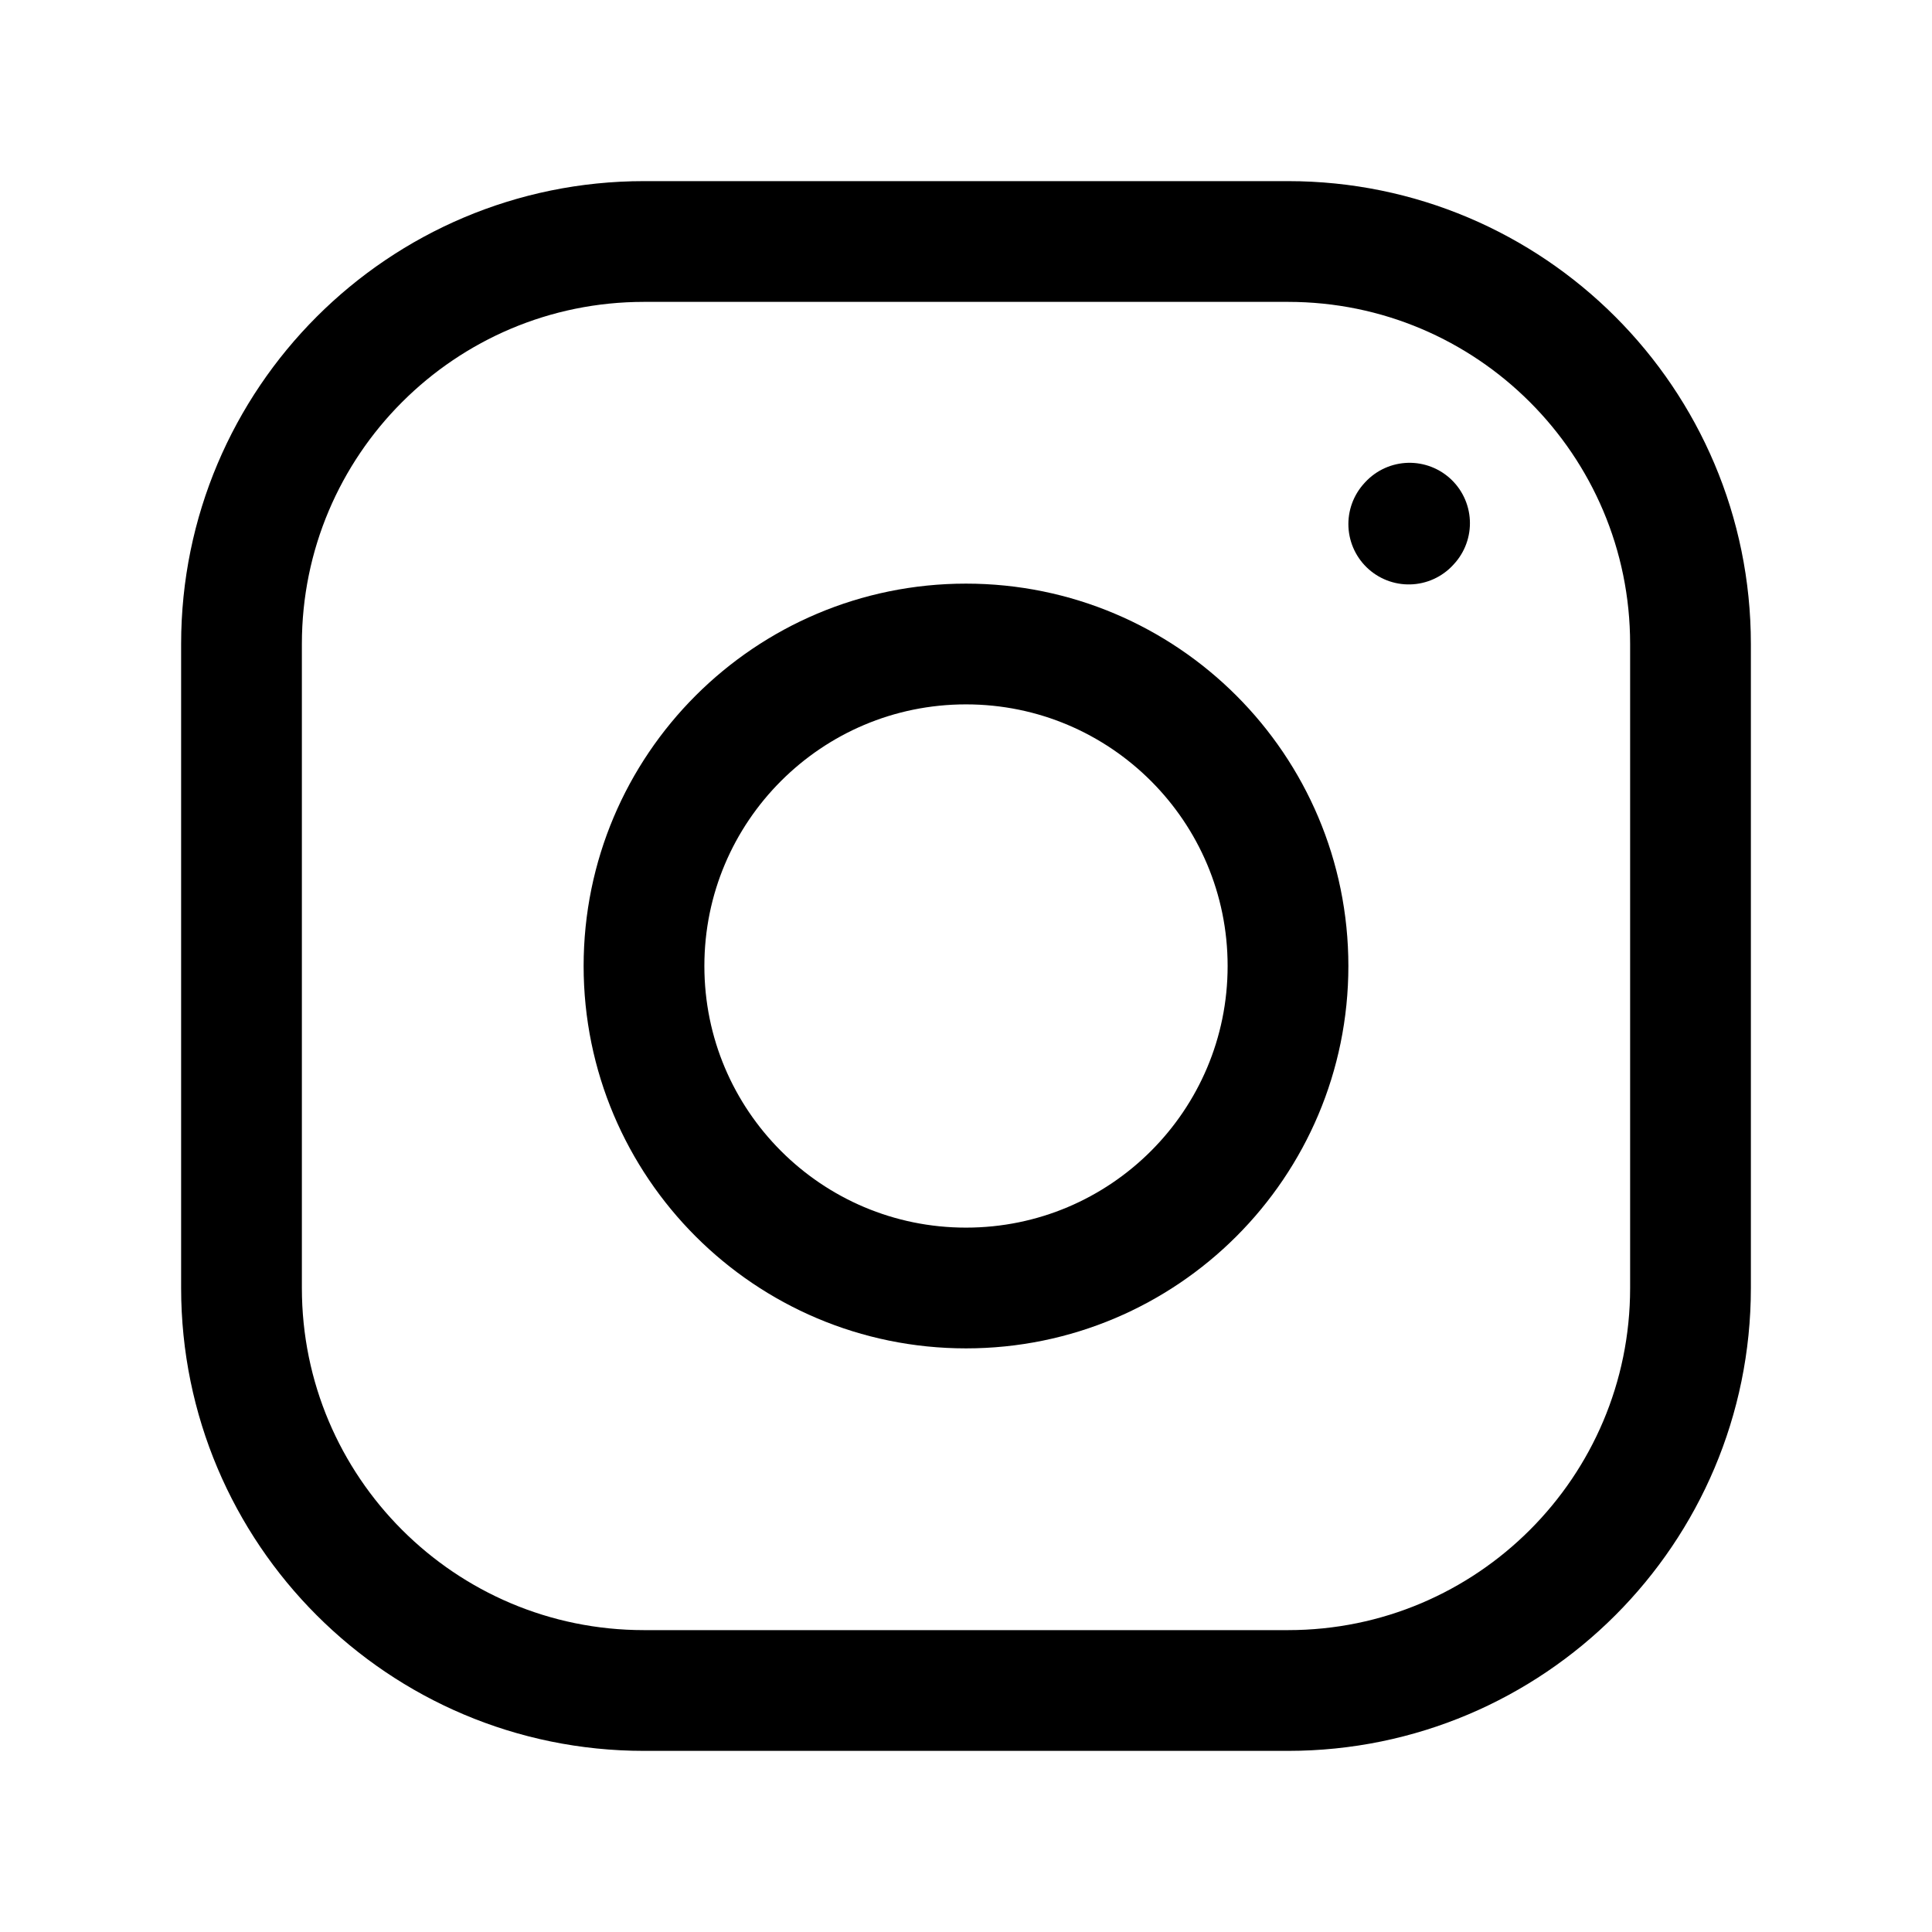
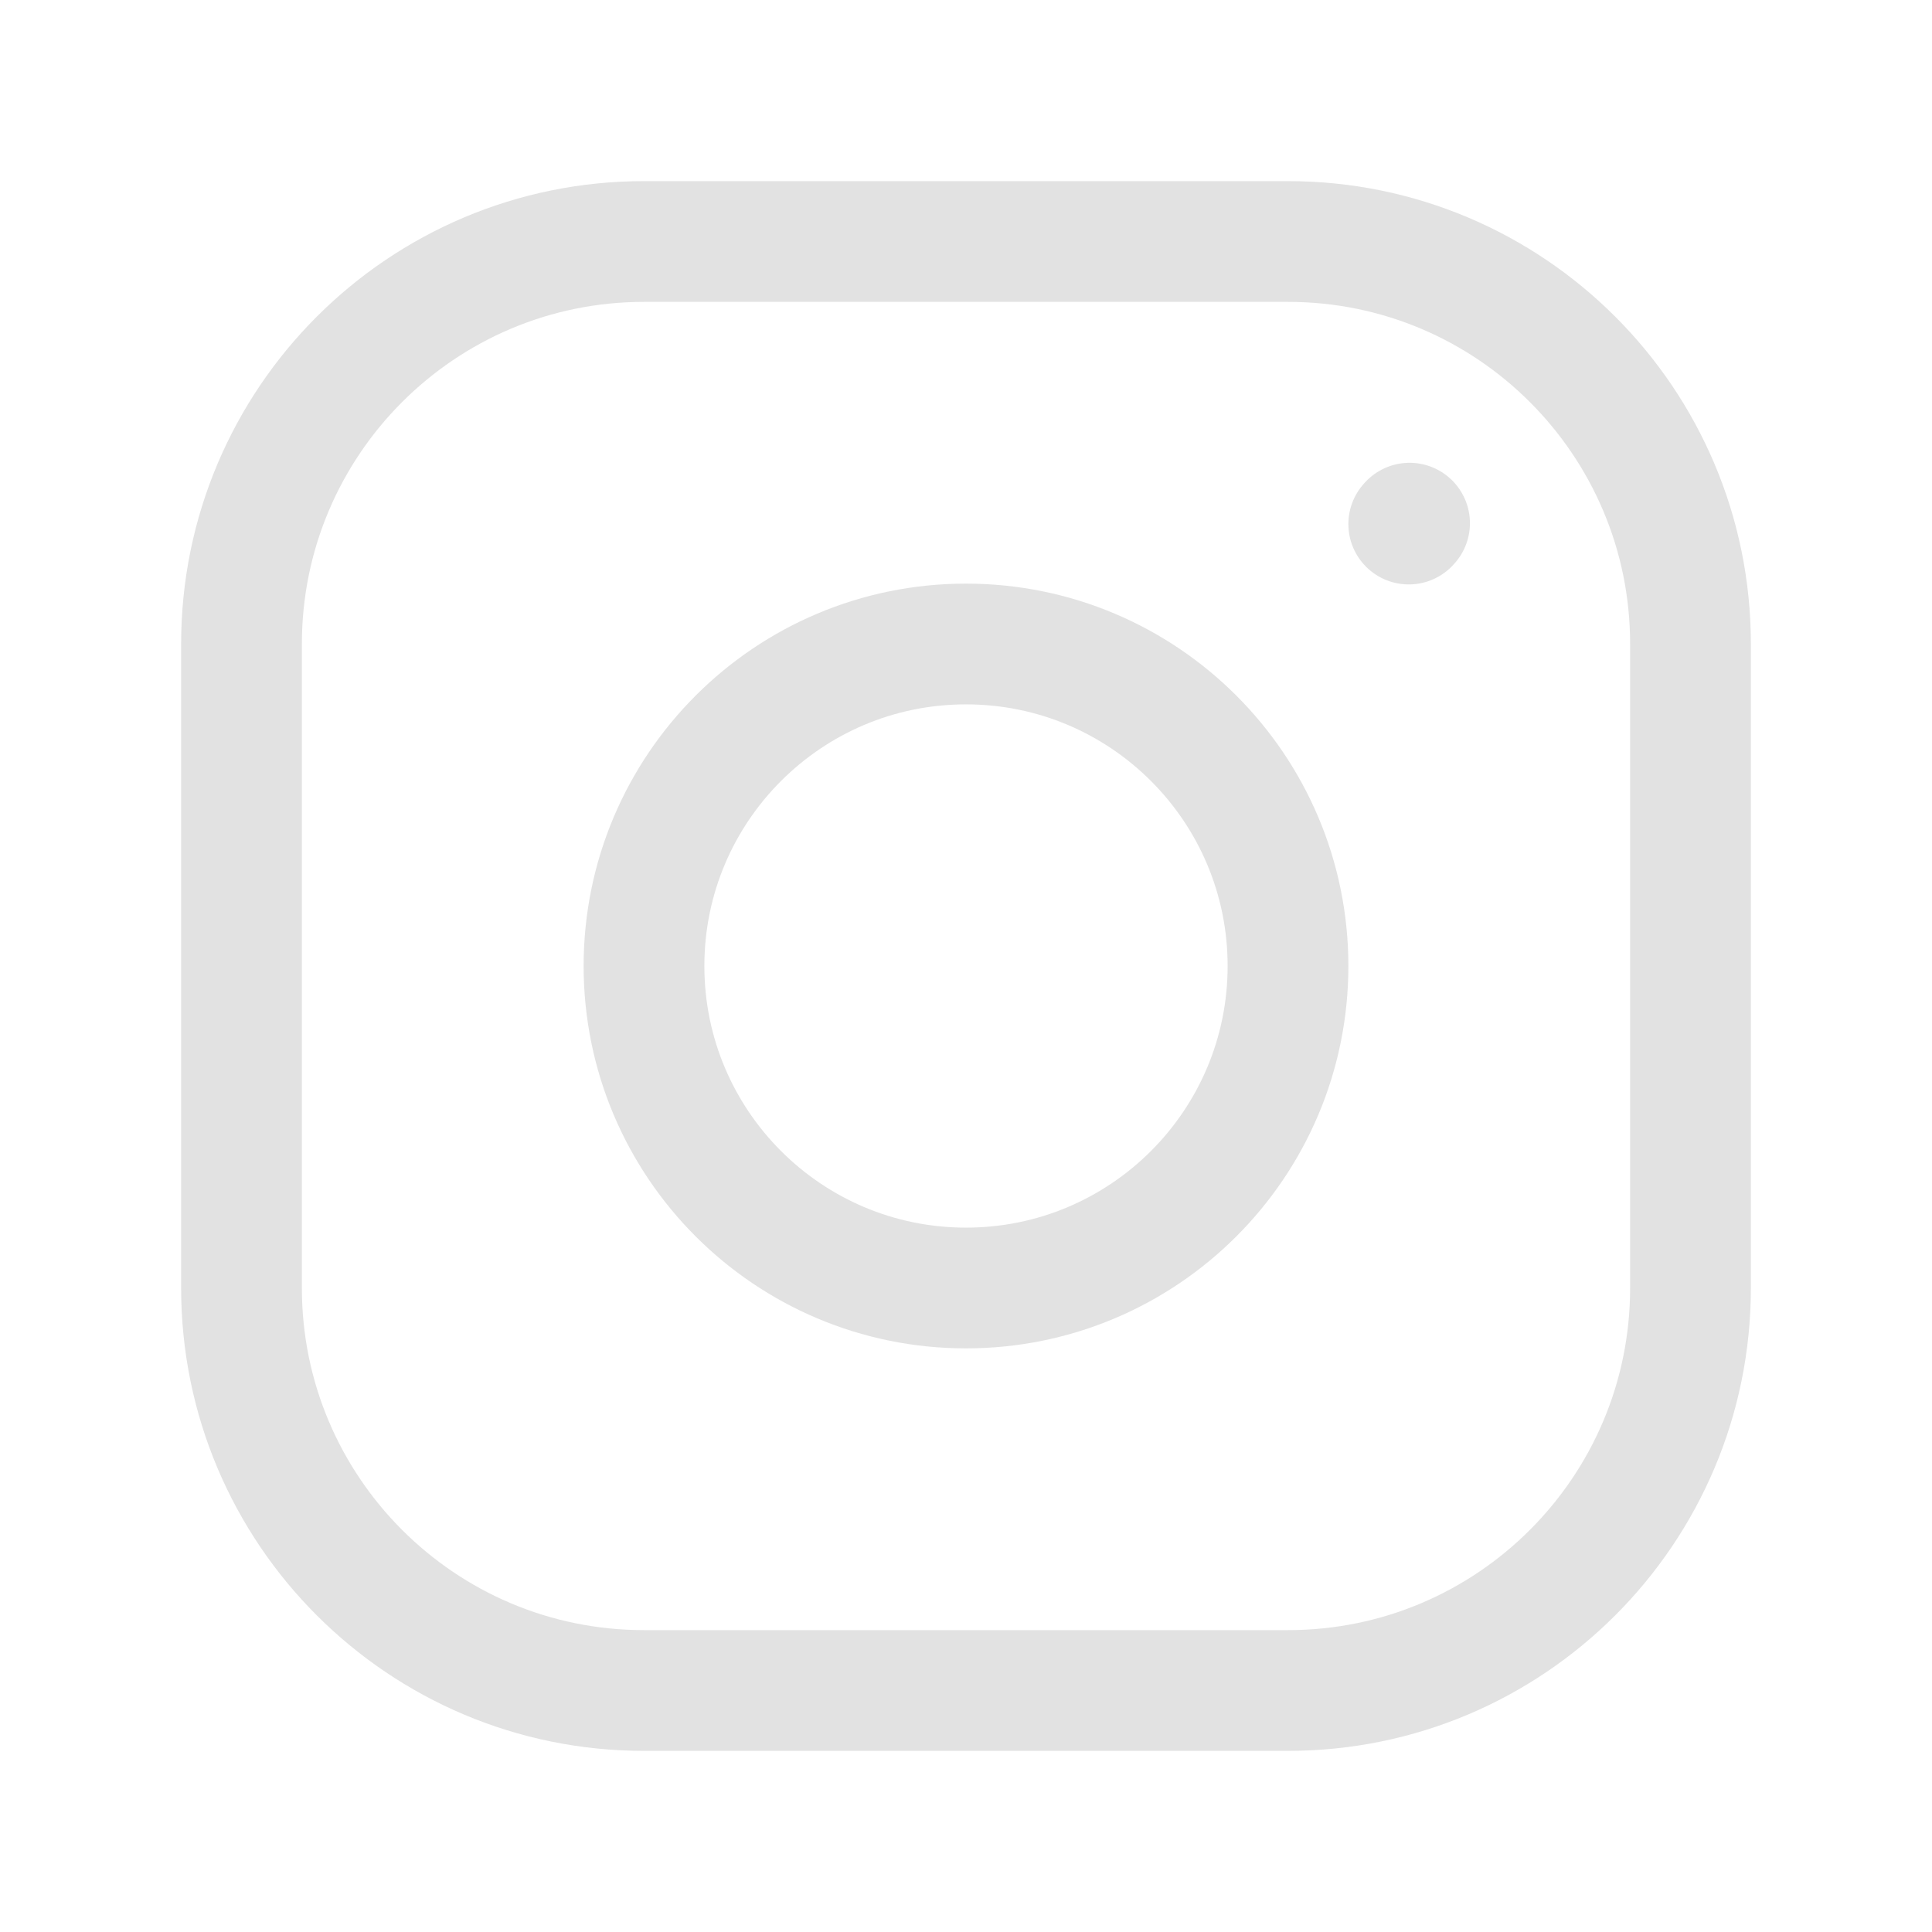
- <svg xmlns="http://www.w3.org/2000/svg" width="24px" height="24px" stroke-width="1.5" viewBox="0 0 24 24" fill="none" color="#000000">
-   <path d="M12 16C14.209 16 16 14.209 16 12C16 9.791 14.209 8 12 8C9.791 8 8 9.791 8 12C8 14.209 9.791 16 12 16Z" stroke="#000000" stroke-width="1.5" stroke-linecap="round" stroke-linejoin="round" />
-   <path d="M3 16V8C3 5.239 5.239 3 8 3H16C18.761 3 21 5.239 21 8V16C21 18.761 18.761 21 16 21H8C5.239 21 3 18.761 3 16Z" stroke="#000000" stroke-width="1.5" />
-   <path d="M17.5 6.51L17.51 6.499" stroke="#000000" stroke-width="1.5" stroke-linecap="round" stroke-linejoin="round" />
+ <svg xmlns="http://www.w3.org/2000/svg" width="24px" height="24px" stroke-width="1.5" viewBox="0 0 24 24" fill="none" color="#e2e2e2">
+   <path d="M12 16C14.209 16 16 14.209 16 12C16 9.791 14.209 8 12 8C9.791 8 8 9.791 8 12C8 14.209 9.791 16 12 16Z" stroke="#e2e2e2" stroke-width="1.5" stroke-linecap="round" stroke-linejoin="round" />
+   <path d="M3 16V8C3 5.239 5.239 3 8 3H16C18.761 3 21 5.239 21 8V16C21 18.761 18.761 21 16 21H8C5.239 21 3 18.761 3 16Z" stroke="#e2e2e2" stroke-width="1.5" />
+   <path d="M17.5 6.51L17.51 6.499" stroke="#e2e2e2" stroke-width="1.5" stroke-linecap="round" stroke-linejoin="round" />
</svg>
